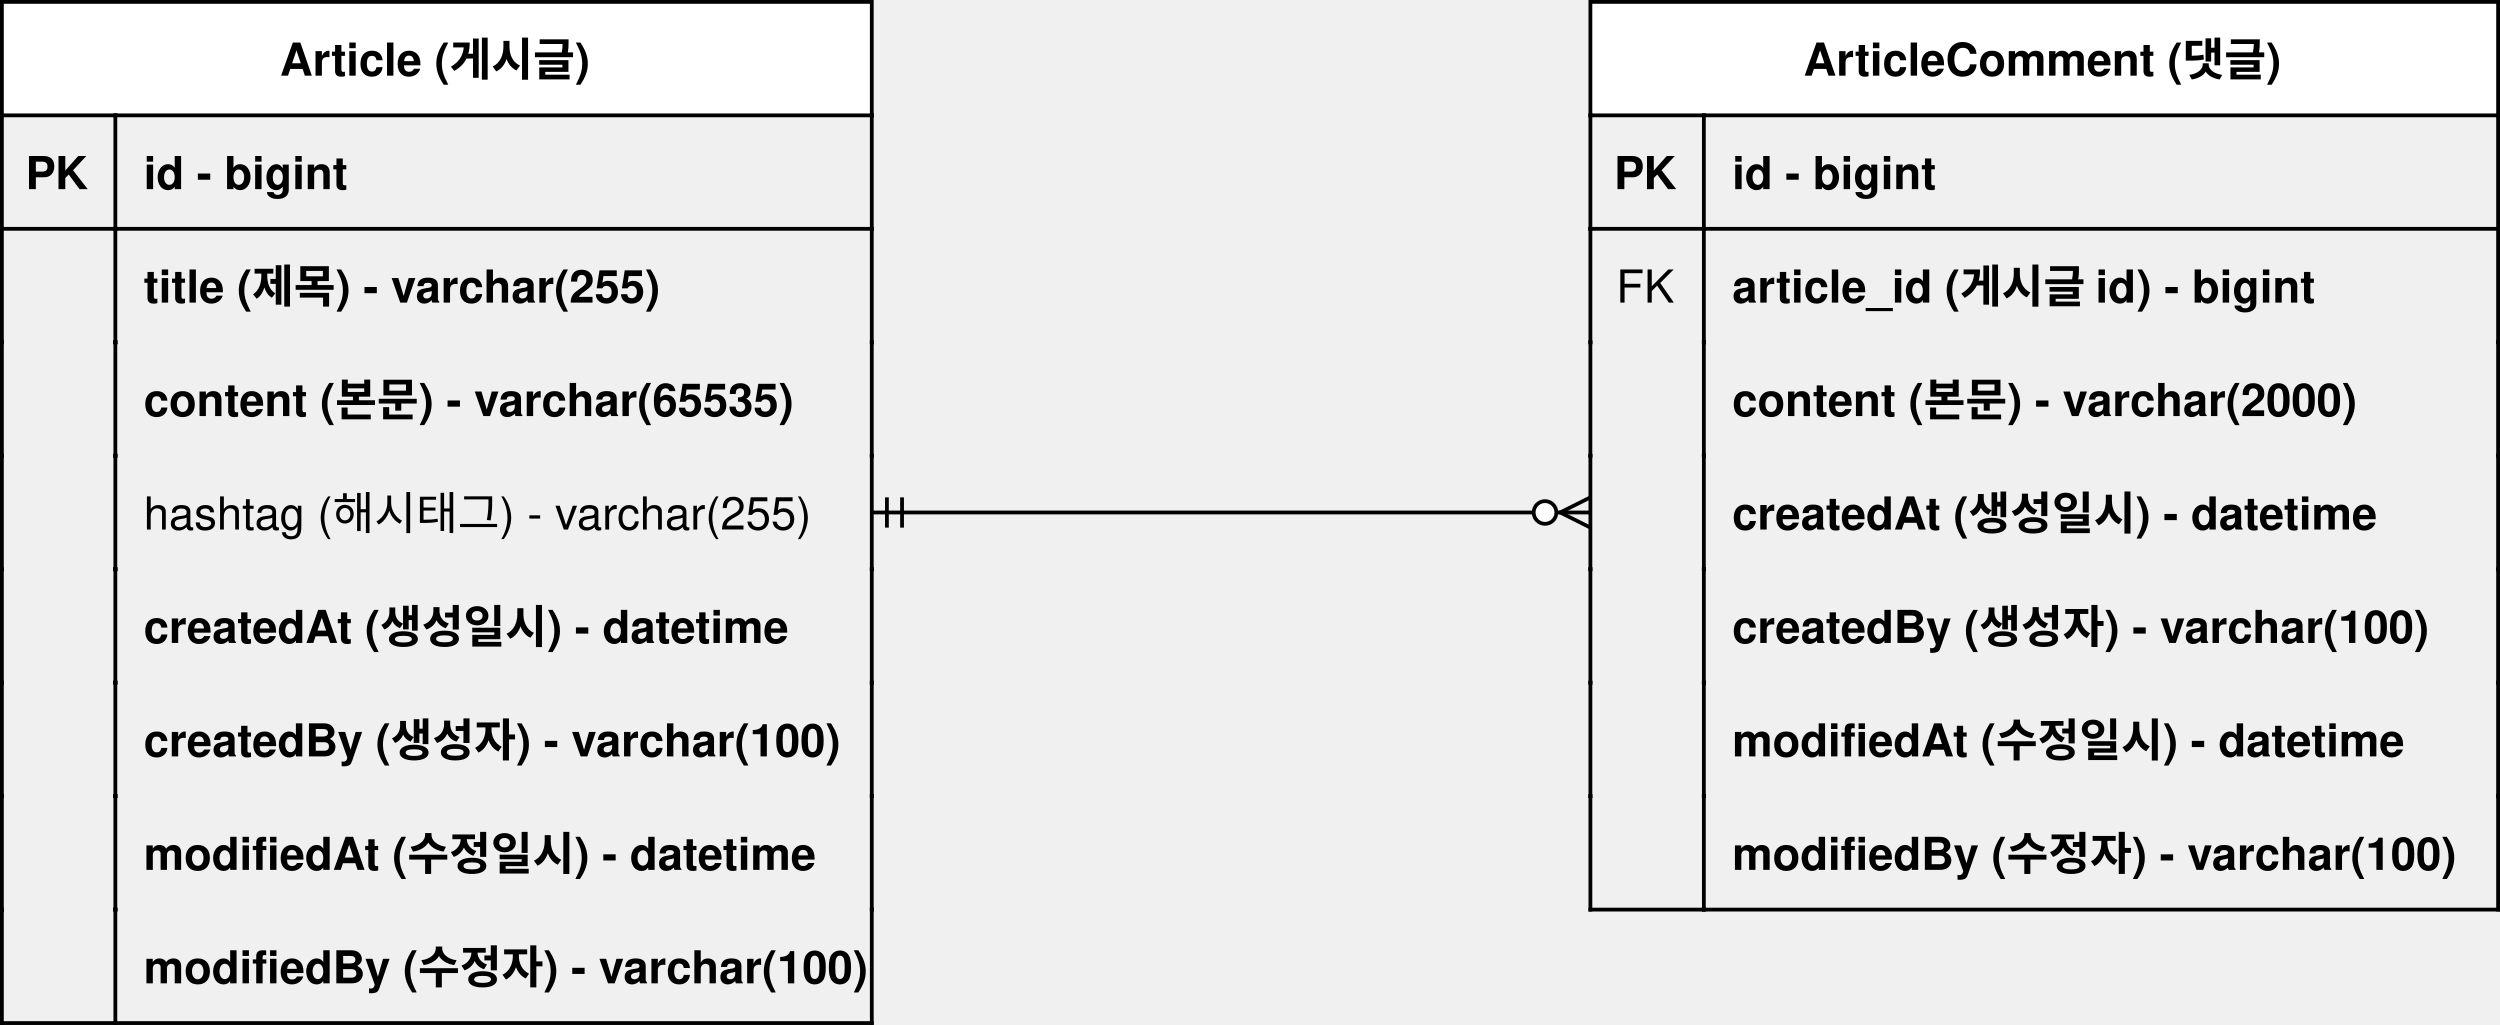
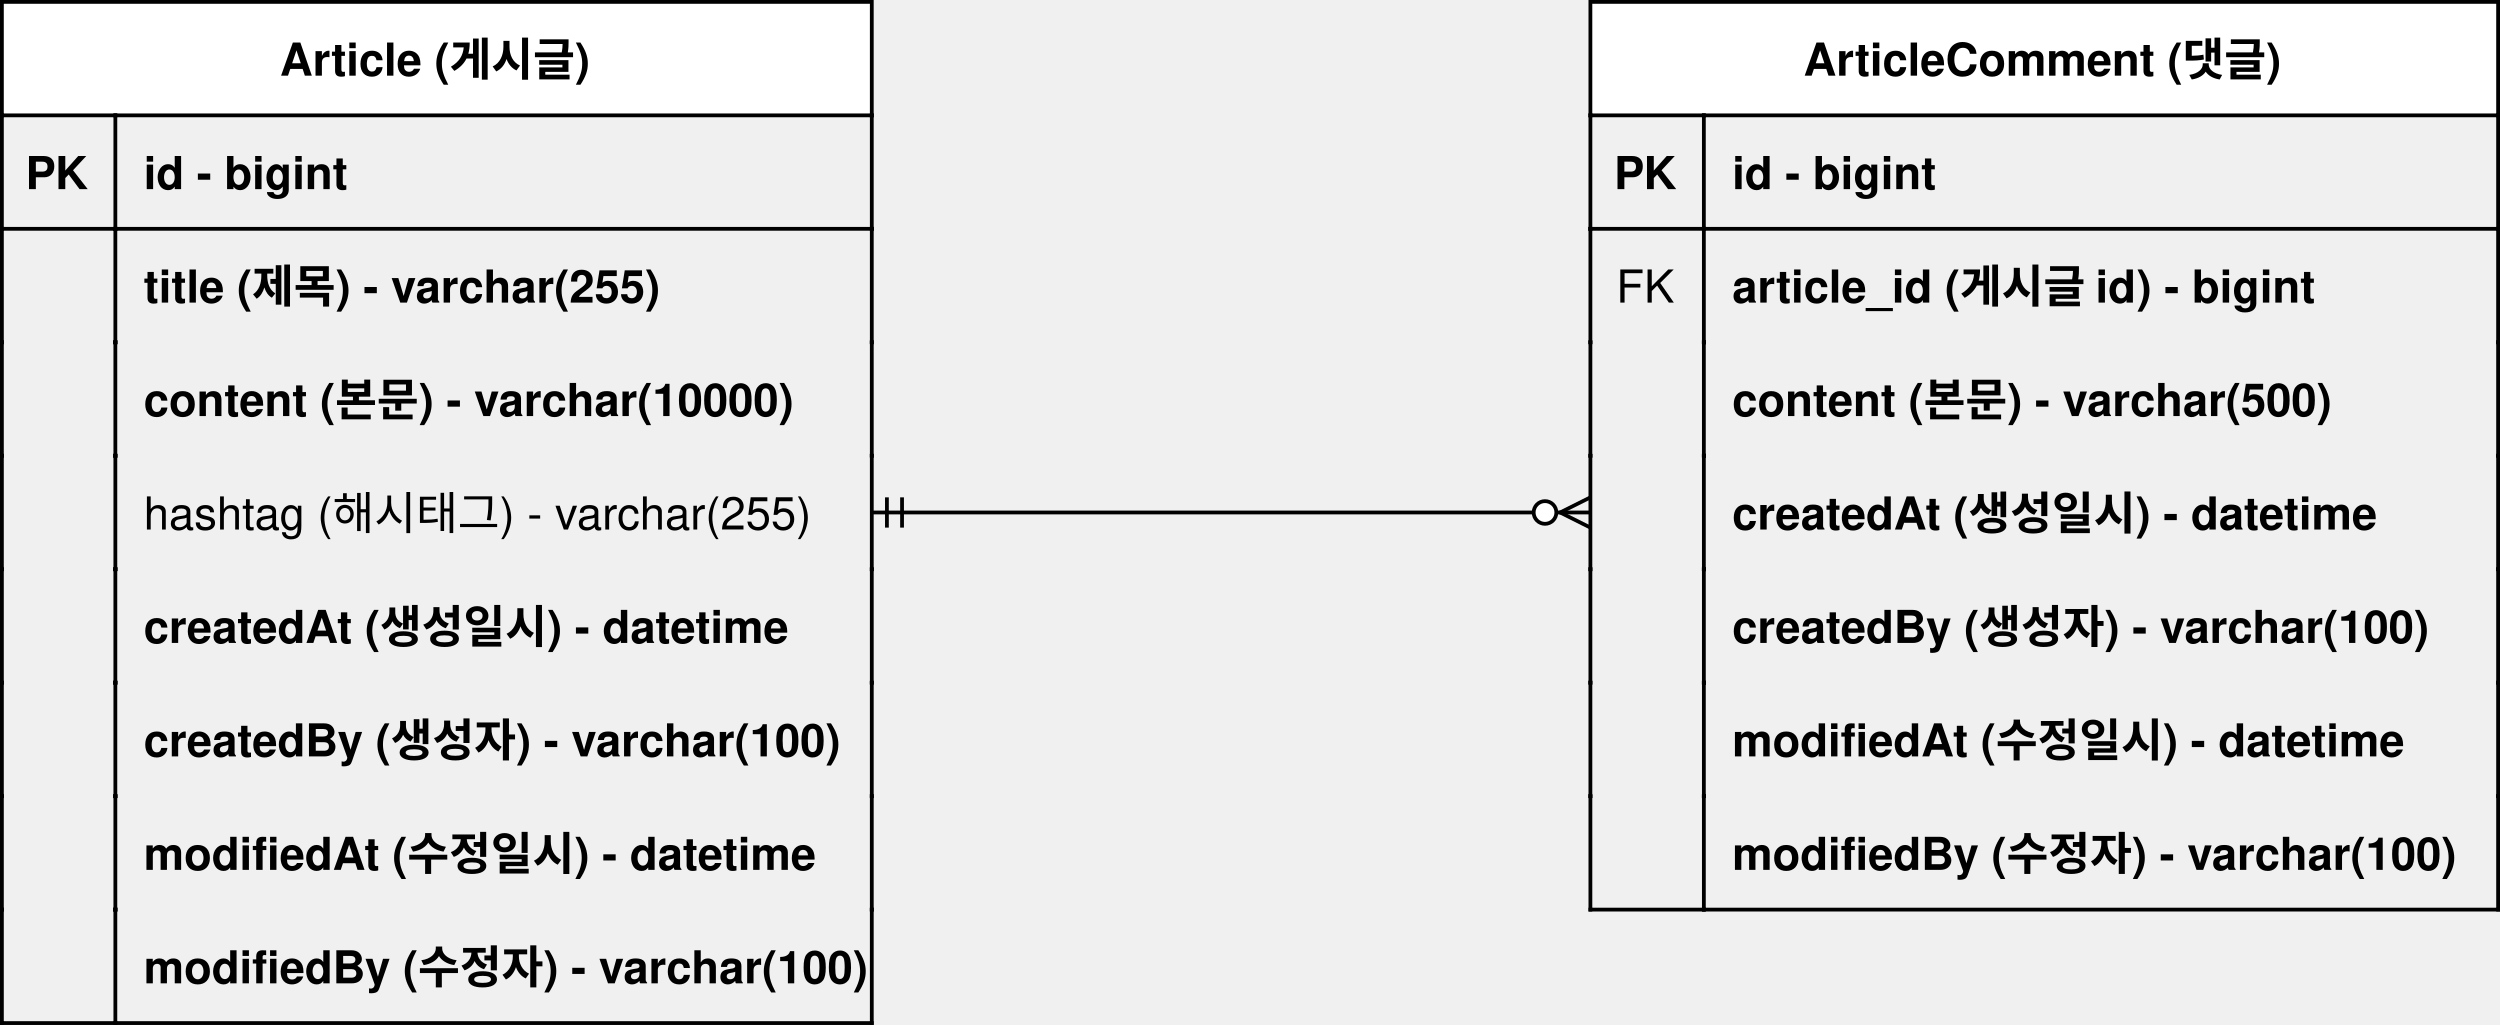
- <svg xmlns="http://www.w3.org/2000/svg" version="1.1" width="661px" height="271px" viewBox="-0.5 -0.5 661 271" content="&lt;mxfile host=&quot;app.diagrams.net&quot; modified=&quot;2022-11-27T10:50:05.204Z&quot; agent=&quot;5.0 (Macintosh; Intel Mac OS X 10_15_7) AppleWebKit/605.1.15 (KHTML, like Gecko) Version/16.1 Safari/605.1.15&quot; etag=&quot;VnuTO5GyZHZG6fml4Fif&quot; version=&quot;20.6.0&quot; type=&quot;github&quot;&gt;&lt;diagram id=&quot;R2lEEEUBdFMjLlhIrx00&quot; name=&quot;Page-1&quot;&gt;7Z1db6M4FIZ/DdLsxVR8psllIOmMtK121I60s1crT3DAGsCRcadJf/3aYIckhjTsJKSDkdIKH8wBfF7z4BNMDCdI158IWMUPOISJYZvh2nBmhm1P3BH7zw2b0jByvdIQERSWJqsyPKFXKIymsD6jEOZ7FSnGCUWrfeMCZxlc0D0bIAS/7Fdb4mR/rysQQcXwtACJav0bhTQurWPPrOyfIYpiuWfLFGtSICsLQx6DEL/smeCa3uGMikP8AkkKMphRtuYBkB+QGN48ppSf6dSw79hnyWvfRBhHCQQrlN8scMrMi5xVuVuCFCW8mXcc+cIR250zN5yAYEzLpXQdwISHSoahPKa7hrXbdiDc7wkb4NkmXsyfXn88WEH2yc0e75yHj5ZbuvkJkmfRwFNC0YK1tm1+MOZTw7eNcWDMA2PsG5OgsIyNsfmHaEO6kYFhzbniixR85yY/p4BQoR/HZAamCApQxk7emVlFOUnAKkdF9dISoyS8Bxv8TKUjWfKXaA3Dx1I+vC5T0j1zxovcOQ/EkzgYvhokKMrY8oK1Dt+jT2DOjuUe5FTUECcOCYXrxia1toFi/QniFFKyYVXEBiMhG9GVLEeUXyph2tIW74jSvhVGIJQWbV1XAWQLIoZt4ukp8TweqEfeA/wYE/TKw5OI5twNXlF+QWnCJPwZgvDA5OPiUlIEASVJgBPMI5zhDCpB5pVCgldfAYkgFYYVRqLLeT77sKYJzBvP8NixBqxsVWX24dUJDXCWU8LExH1AFtMXyOPqU7wSThO4lP6JaHi+/B1TynpoCwUc6TaqLoQQTtWBczEZjBQZfPmzUQjsdCkCySO7XIMsSsqwFVdvUIWtJra1rb1t4cOmP+yhmDX8MikuwDEKQ5j9WkS8+ojshKBtBISzqllaewMJu/ZkgLI+8pyFuRLW7XH+QqRvlUiz+rb5kf19RxHvIdcNu7wQl3X9fAUWKIvuyy1HB7rwOtPFurmnmmfVyUnuuhDKeCDDSWQwL0mG0dXJMDldBt1cIGCIpL8LYGGsJxbkgGYnzBRReVcfGFOzuJn3jenUmE7+EMD4CcgiBuSD7XnN9/fvBBt1Otm/xTi7aLRjhmyxgRnXZMbk2syQUdeEGU2D/t4zw1HCzFM2Zf7rA4eF7/DkD6dGwBYOqTHyPEdrbryRLdKIG2pWceBG59yw7KuDo0U2sg/gaIhH78GhZhtjkMcURCU4ZsbEM3x350uEmTF25LcJtzUo+V0HIOfXjn7sUBOaAzu6Z4d3dXa0yFf2gR23mrJDzUcuCGS7DKdUJqs4K2bFgmuwzsQWWNGvvpSW9AjZZhSl8Hckx7mGIA0y0g4jcpcDRq6KkfG1MeK0SGH2ACNlO+qHEUdNUQqM+JsjGJkbE/Nw7GGZRx5u6j9BmhSkH0HUdOhAkM4Jsn3u9HoEaZHM7ANBHE0JouYqUxyiJdobiYyNyVh+f+4NI5H/oSP9OKJmRweOdM8R9+ocaZHY7ANHRppyRM1bSo7sDEVUjgxDkZMlpB9C1CSpmKUT4DTdeUBjzITkDHN0dlXiyhTUsUk6bk2ct8azk0A6Hu4ILjpJp+w1jXcEp+rgYjcErpqa7PkkHVfT7KSrZieHSTon6OII6K3zgv4Ud10IZcg5djFWfIMMdZN0uiWDmnK8uzYZLjpYdDVNOrpq0hGUN/b/FoA4NgO/8C1HjL8HRS44VmxSkH4IGdKN7wAhdXN2ukWIXtlGV9Nso6tmG1vN2bFNvVOMTbrRDhueOkQdsNE5Nmqn7HTKDa/FCLQH3Chlrx83PHWEOTx2fX4Z6YeR4f1j7wEjdbN3usVIi1FoHzCi6dvHPHWUOTx2fVYF6UeQ4T1l74EgdRN3uiWIXi8q8zR9UZn8rm147PpMHGn/7rJ+cmQ0vLvsHXCkdvpOpxwZtUhs9oAjI01fXjZS85bDY9fnlZB+CDlh5h8MIyjbnDUroptHmACKcDav1pSRKRli2ZwyNE1E94dZOOU/i8GK88dXSPBX/ACyjSRPtS4FWfhXISXCzxhK+sA1ot+kM7b8D7ffeKI0W+9Um0k8sSMlm2+7hZ2teLHarCjJ7crT5+fcKClhyvEzWcAjjSvfEUclABvvaN5O0Vt1z+lvjaQIyM/9Qz6iyi+4eJRm+wC5VKNAmusdKLE8VbFVpULFkXfgyDl0VDaF4uhtObNi9TsiZfXqt1+c+X8=&lt;/diagram&gt;&lt;/mxfile&gt;" resource="https://app.diagrams.net/#Hminho3%2Fstudy-prj-board%2Ffeature%252F%25239-domain%2Fdocument%2Fproject-board-erd.svg">
+ <svg xmlns="http://www.w3.org/2000/svg" version="1.1" width="661px" height="271px" viewBox="-0.5 -0.5 661 271" content="&lt;mxfile host=&quot;app.diagrams.net&quot; modified=&quot;2022-11-27T13:48:33.515Z&quot; agent=&quot;5.0 (Macintosh; Intel Mac OS X 10_15_7) AppleWebKit/605.1.15 (KHTML, like Gecko) Version/16.1 Safari/605.1.15&quot; etag=&quot;1jWs2ZV3NX08oTN8HEz3&quot; version=&quot;20.6.0&quot; type=&quot;github&quot;&gt;&lt;diagram id=&quot;R2lEEEUBdFMjLlhIrx00&quot; name=&quot;Page-1&quot;&gt;7Z1Rb5s6FMc/DdL2sIoESJPHQNJNuq3u1E66u09XXnDAGuDIuG3ST39tsIHENIOOkSZ4yip8MIac8zc/fMDEsLx4+5mATXiHfRgZY9PfGtbCGI9n9oT95YZdbpjYTm4ICPJz06g0PKAXKIymsD4iH6Z7FSnGEUWbfeMKJwlc0T0bIAQ/71db42h/rxsQQMXwsAKRav0H+TTMrVPHLO1fIApCueeRKdbEQFYWhjQEPn7eM8EtvcEJFYf4FZIYJDChbM0dID8hMZxlSCn/pnNjfMM+a177KsA4iCDYoPRqhWNmXqWsys0axCjibq405IqG2O6spWF5BGOaL8VbD0Y8VDIM+THdvLK28APh7TbYAC924Wr58PLzbuQln+3k/sa6+zSy82aeQPQoHDwnFK2Yt8fmB2M5N9yxMfWMpWdMXWPmZZapMTU/Ch/SnQwMc+eGL1Lwg5vclAJChX4skxmYIihACfvy1mKUlaMIbFKUVc8tIYr8W7DDj1Q2JEvuGm2hf5/Lh9dlSrpljfEib5wH4kEcDF8NIhQkbHnFvMP36BKYsmO5BSkVNVT/CZc+QULhtmIS/vwMcQwp2bEqYu1EyEZ0pZElys+lMMfSFlZEOb4WRiCUFhRNlwFkCyKGbeLpKPE8Hqh73gPcEBP0wsMTCXdWg5eVn1EcMQl/gcA/MLk4O5VkQUBR5OEI8wgnOIFKkHkln+DNN0ACSIVhg5Hoco7LPsw1nnnlGA47Vo+VR2WZfXh1Qj2cpJQwMfE2IIvpM+RxdSneiEYjuJbtE+F4vvwDU8p66GsKON5Hfq0LIYSmOrD+mAwmigy+/vWqEJgHKALRPTtdgySI8rBlZ29Qhq0mtrXeLjx86PrDHoqZP9dRdgIOke/DpEVEnMYRqYSgbQREY6VbWrcGInbuSQBlfeQx8VMlrMVx/kakr5VIs/pj8xP7/wMFvIecNuzyRJzXddMNWKEkuM23nBzowulNF9vXe6rZqU4aNdeHUKaaDI3IYP5JMkxOToZZcxn0c4KAPpLt/S4Wpo3DcelYkAOaSpgpovKq3jPmZnYx7xrzuTGffRTAeAJkFQLyYew4r1/fvxNs1Olk/xKjc9EMjhnFiEgz44TMmJ2aGTLql8iMFoP+i2eGpYSZp2zy/NcHDgvX4skfTg2PLRxSY2Syf4PhRvts0YC4oWYVNTd658ZofHJwtMhGnh04msfj4sGhZhtDkIYUBDk4FsbMMVy7chNhYUwteTfhugYl5zoA6V47w2OHmtDU7OifHc7J2dEiX3l27LhuHI+LZ4eaj1wRyHbpz6lMVnFWLLIF22CdiS2wolvelJb08NlmFMXwHMnxpiFIcxkNDiNylxojJ8XI9NQYsVqkMM8NI4XGNUYsNUUpMOLujmBkaczMmjTWWY493kKQFgoaHkHUdKgmSO8EKZ47PR1BWiQzz44gVuN4XDxB1FxljH20Rnsjkakxm8r7544eibxBR8PjiJod1RzpnyP2yTnSIrF5dhyZNI7HxXNEzVtKjlSGIipHBj8UaS6h4SFETZKKWToejuPKAxpTJiRLz9GpqsSWKahjk3TsmjgXxs5JIBvWVwTdTdIpushvTdKp08EfuyCw1dTkJU3SKVSurwlsNTs53Ek6LXRxBPSjbkHfpLk+hKJzjp2PFduToW6STr9kUFOON6cmQ3eDRVsnHQtXqElHkF/Y/5cB4tgM/KxtOWI8D4p0NVZsoaDhIUSnG98BQurm7PSLkAvONto621i4Qs02tpqz4wwow9hCNoOjhqOOUDU1eqdG7YydXrHhtBiAnhs2Co1rbDjqAFM/dd29jIaHEf36sfeAkbrJO/1ipMUg9Owwol8+VrhCHWTqp647VdDwCKJfU/YeCFI3b6dfglzwe8oc/Z4y6Qp5q00/df0WjnTy6rLL5MhEv7rsHXCkdvZOrxyZtEhsnhtHCo1rjkzUvKV+6rpbCQ0PIQ0m/kE/gNLnzNOI7u5hBCjCybJck0cmZ8hozClD40h0f5j4c/6rGKy4vH+BBH/DdyDZSfKU62KQ+H9nUiL8G0NJH7hF9LtsjC3/y+1XjigttpVqC4kndqRk971aqGzFi+VmWUlup4pKyCfFj2QFj/hSvvGISt69ek0jfMwd2/SMNqp7TL8wkiwgT3DvgI+o8ivOnqQpnh+XahRIs50DJebfXWxVqlBpyDloyDpsKPeN0tCv5cyK5c+I5NXLn36xlv8D&lt;/diagram&gt;&lt;/mxfile&gt;" resource="https://app.diagrams.net/#Hminho3%2Fstudy-prj-board%2Ffeature%252F%252311-DB%2Fdocument%2Fproject-board-erd.svg">
  <defs>
    <clipPath id="mx-clip-0-30-30-30-0">
      <rect x="0" y="30" width="30" height="30" />
    </clipPath>
    <clipPath id="mx-clip-36-30-194-30-0">
      <rect x="36" y="30" width="194" height="30" />
    </clipPath>
    <clipPath id="mx-clip-36-60-194-30-0">
      <rect x="36" y="60" width="194" height="30" />
    </clipPath>
    <clipPath id="mx-clip-36-90-194-30-0">
      <rect x="36" y="90" width="194" height="30" />
    </clipPath>
    <clipPath id="mx-clip-36-120-194-30-0">
      <rect x="36" y="120" width="194" height="30" />
    </clipPath>
    <clipPath id="mx-clip-36-150-194-30-0">
      <rect x="36" y="150" width="194" height="30" />
    </clipPath>
    <clipPath id="mx-clip-36-180-194-30-0">
      <rect x="36" y="180" width="194" height="30" />
    </clipPath>
    <clipPath id="mx-clip-36-210-194-30-0">
      <rect x="36" y="210" width="194" height="30" />
    </clipPath>
    <clipPath id="mx-clip-36-240-194-30-0">
      <rect x="36" y="240" width="194" height="30" />
    </clipPath>
    <clipPath id="mx-clip-420-30-30-30-0">
      <rect x="420" y="30" width="30" height="30" />
    </clipPath>
    <clipPath id="mx-clip-456-30-204-30-0">
      <rect x="456" y="30" width="204" height="30" />
    </clipPath>
    <clipPath id="mx-clip-420-60-30-30-0">
      <rect x="420" y="60" width="30" height="30" />
    </clipPath>
    <clipPath id="mx-clip-456-60-204-30-0">
      <rect x="456" y="60" width="204" height="30" />
    </clipPath>
    <clipPath id="mx-clip-456-90-204-30-0">
      <rect x="456" y="90" width="204" height="30" />
    </clipPath>
    <clipPath id="mx-clip-456-120-204-30-0">
      <rect x="456" y="120" width="204" height="30" />
    </clipPath>
    <clipPath id="mx-clip-456-150-204-30-0">
      <rect x="456" y="150" width="204" height="30" />
    </clipPath>
    <clipPath id="mx-clip-456-180-204-30-0">
      <rect x="456" y="180" width="204" height="30" />
    </clipPath>
    <clipPath id="mx-clip-456-210-204-30-0">
      <rect x="456" y="210" width="204" height="30" />
    </clipPath>
  </defs>
  <g>
    <path d="M 0 30 L 0 0 L 230 0 L 230 30" fill="rgb(255, 255, 255)" stroke="rgb(0, 0, 0)" stroke-miterlimit="10" pointer-events="all" />
    <path d="M 0 30 L 0 270 L 230 270 L 230 30" fill="none" stroke="rgb(0, 0, 0)" stroke-miterlimit="10" pointer-events="none" />
    <path d="M 0 30 L 230 30" fill="none" stroke="rgb(0, 0, 0)" stroke-miterlimit="10" pointer-events="none" />
    <path d="M 30 30 L 30 60 L 30 90 L 30 120 L 30 150 L 30 180 L 30 210 L 30 240 L 30 270" fill="none" stroke="rgb(0, 0, 0)" stroke-miterlimit="10" pointer-events="none" />
    <g fill="rgb(0, 0, 0)" font-family="Helvetica" font-weight="bold" pointer-events="none" text-anchor="middle" font-size="12px">
      <text x="114.5" y="19.5">Article (게시글)</text>
    </g>
    <path d="M 0 30 M 230 30 M 230 60 L 0 60" fill="none" stroke="rgb(0, 0, 0)" stroke-linecap="square" stroke-miterlimit="10" pointer-events="none" />
    <path d="M 0 30 M 30 30 M 30 60 M 0 60" fill="none" stroke="rgb(0, 0, 0)" stroke-linecap="square" stroke-miterlimit="10" pointer-events="none" />
    <g fill="rgb(0, 0, 0)" font-family="Helvetica" font-weight="bold" pointer-events="none" clip-path="url(#mx-clip-0-30-30-30-0)" text-anchor="middle" font-size="12px">
      <text x="14.5" y="49.5">PK</text>
    </g>
    <path d="M 30 30 M 230 30 M 230 60 M 30 60" fill="none" stroke="rgb(0, 0, 0)" stroke-linecap="square" stroke-miterlimit="10" pointer-events="none" />
    <g fill="rgb(0, 0, 0)" font-family="Helvetica" font-weight="bold" text-decoration="underline" pointer-events="none" clip-path="url(#mx-clip-36-30-194-30-0)" font-size="12px">
      <text x="37.5" y="49.5">id - bigint</text>
    </g>
    <path d="M 0 60 M 30 60 M 30 90 M 0 90" fill="none" stroke="rgb(0, 0, 0)" stroke-linecap="square" stroke-miterlimit="10" pointer-events="none" />
    <path d="M 30 60 M 230 60 M 230 90 M 30 90" fill="none" stroke="rgb(0, 0, 0)" stroke-linecap="square" stroke-miterlimit="10" pointer-events="none" />
    <g fill="rgb(0, 0, 0)" font-family="Helvetica" font-weight="bold" pointer-events="none" clip-path="url(#mx-clip-36-60-194-30-0)" font-size="12px">
      <text x="37.5" y="79.5">title (제목) - varchar(255)</text>
    </g>
    <path d="M 0 90 M 30 90 M 30 120 M 0 120" fill="none" stroke="rgb(0, 0, 0)" stroke-linecap="square" stroke-miterlimit="10" pointer-events="none" />
    <path d="M 30 90 M 230 90 M 230 120 M 30 120" fill="none" stroke="rgb(0, 0, 0)" stroke-linecap="square" stroke-miterlimit="10" pointer-events="none" />
    <g fill="rgb(0, 0, 0)" font-family="Helvetica" font-weight="bold" pointer-events="none" clip-path="url(#mx-clip-36-90-194-30-0)" font-size="12px">
-       <text x="37.5" y="109.5">content (본문) - varchar(65535)</text>
+       <text x="37.5" y="109.5">content (본문) - varchar(10000)</text>
    </g>
    <path d="M 0 120 M 30 120 M 30 150 M 0 150" fill="none" stroke="rgb(0, 0, 0)" stroke-linecap="square" stroke-miterlimit="10" pointer-events="none" />
    <path d="M 30 120 M 230 120 M 230 150 M 30 150" fill="none" stroke="rgb(0, 0, 0)" stroke-linecap="square" stroke-miterlimit="10" pointer-events="none" />
    <g fill="rgb(0, 0, 0)" font-family="Helvetica" pointer-events="none" clip-path="url(#mx-clip-36-120-194-30-0)" font-size="12px">
      <text x="37.5" y="139.5">hashtag (해시태그) - varchar(255)</text>
    </g>
    <path d="M 0 150 M 30 150 M 30 180 M 0 180" fill="none" stroke="rgb(0, 0, 0)" stroke-linecap="square" stroke-miterlimit="10" pointer-events="none" />
    <path d="M 30 150 M 230 150 M 230 180 M 30 180" fill="none" stroke="rgb(0, 0, 0)" stroke-linecap="square" stroke-miterlimit="10" pointer-events="none" />
    <g fill="rgb(0, 0, 0)" font-family="Helvetica" font-weight="bold" pointer-events="none" clip-path="url(#mx-clip-36-150-194-30-0)" font-size="12px">
      <text x="37.5" y="169.5">createdAt (생성일시) - datetime</text>
    </g>
    <path d="M 0 180 M 30 180 M 30 210 M 0 210" fill="none" stroke="rgb(0, 0, 0)" stroke-linecap="square" stroke-miterlimit="10" pointer-events="none" />
    <path d="M 30 180 M 230 180 M 230 210 M 30 210" fill="none" stroke="rgb(0, 0, 0)" stroke-linecap="square" stroke-miterlimit="10" pointer-events="none" />
    <g fill="rgb(0, 0, 0)" font-family="Helvetica" font-weight="bold" pointer-events="none" clip-path="url(#mx-clip-36-180-194-30-0)" font-size="12px">
      <text x="37.5" y="199.5">createdBy (생성자) - varchar(100)</text>
    </g>
    <path d="M 0 210 M 30 210 M 30 240 M 0 240" fill="none" stroke="rgb(0, 0, 0)" stroke-linecap="square" stroke-miterlimit="10" pointer-events="none" />
    <path d="M 30 210 M 230 210 M 230 240 M 30 240" fill="none" stroke="rgb(0, 0, 0)" stroke-linecap="square" stroke-miterlimit="10" pointer-events="none" />
    <g fill="rgb(0, 0, 0)" font-family="Helvetica" font-weight="bold" pointer-events="none" clip-path="url(#mx-clip-36-210-194-30-0)" font-size="12px">
      <text x="37.5" y="229.5">modifiedAt (수정일시) - datetime</text>
    </g>
    <path d="M 0 240 M 30 240 M 30 270 M 0 270" fill="none" stroke="rgb(0, 0, 0)" stroke-linecap="square" stroke-miterlimit="10" pointer-events="none" />
    <path d="M 30 240 M 230 240 M 230 270 M 30 270" fill="none" stroke="rgb(0, 0, 0)" stroke-linecap="square" stroke-miterlimit="10" pointer-events="none" />
    <g fill="rgb(0, 0, 0)" font-family="Helvetica" font-weight="bold" pointer-events="none" clip-path="url(#mx-clip-36-240-194-30-0)" font-size="12px">
      <text x="37.5" y="259.5">modifiedBy (수정자) - varchar(100)</text>
    </g>
    <path d="M 420 30 L 420 0 L 660 0 L 660 30" fill="rgb(255, 255, 255)" stroke="rgb(0, 0, 0)" stroke-miterlimit="10" pointer-events="none" />
    <path d="M 420 30 L 420 240 L 660 240 L 660 30" fill="none" stroke="rgb(0, 0, 0)" stroke-miterlimit="10" pointer-events="none" />
    <path d="M 420 30 L 660 30" fill="none" stroke="rgb(0, 0, 0)" stroke-miterlimit="10" pointer-events="none" />
    <path d="M 450 30 L 450 60 L 450 90 L 450 120 L 450 150 L 450 180 L 450 210 L 450 240" fill="none" stroke="rgb(0, 0, 0)" stroke-miterlimit="10" pointer-events="none" />
    <g fill="rgb(0, 0, 0)" font-family="Helvetica" font-weight="bold" pointer-events="none" text-anchor="middle" font-size="12px">
      <text x="539.5" y="19.5">ArticleComment (댓글)</text>
    </g>
    <path d="M 420 30 M 660 30 M 660 60 L 420 60" fill="none" stroke="rgb(0, 0, 0)" stroke-linecap="square" stroke-miterlimit="10" pointer-events="none" />
    <path d="M 420 30 M 450 30 M 450 60 M 420 60" fill="none" stroke="rgb(0, 0, 0)" stroke-linecap="square" stroke-miterlimit="10" pointer-events="none" />
    <g fill="rgb(0, 0, 0)" font-family="Helvetica" font-weight="bold" pointer-events="none" clip-path="url(#mx-clip-420-30-30-30-0)" text-anchor="middle" font-size="12px">
      <text x="434.5" y="49.5">PK</text>
    </g>
    <path d="M 450 30 M 660 30 M 660 60 M 450 60" fill="none" stroke="rgb(0, 0, 0)" stroke-linecap="square" stroke-miterlimit="10" pointer-events="none" />
    <g fill="rgb(0, 0, 0)" font-family="Helvetica" font-weight="bold" text-decoration="underline" pointer-events="none" clip-path="url(#mx-clip-456-30-204-30-0)" font-size="12px">
      <text x="457.5" y="49.5">id - bigint</text>
    </g>
    <path d="M 420 60 M 450 60 M 450 90 M 420 90" fill="none" stroke="rgb(0, 0, 0)" stroke-linecap="square" stroke-miterlimit="10" pointer-events="none" />
    <g fill="rgb(0, 0, 0)" font-family="Helvetica" pointer-events="none" clip-path="url(#mx-clip-420-60-30-30-0)" text-anchor="middle" font-size="12px">
      <text x="434.5" y="79.5">FK</text>
    </g>
    <path d="M 450 60 M 660 60 M 660 90 M 450 90" fill="none" stroke="rgb(0, 0, 0)" stroke-linecap="square" stroke-miterlimit="10" pointer-events="none" />
    <g fill="rgb(0, 0, 0)" font-family="Helvetica" font-weight="bold" pointer-events="none" clip-path="url(#mx-clip-456-60-204-30-0)" font-size="12px">
      <text x="457.5" y="79.5">article_id (게시글 id) - bigint</text>
    </g>
    <path d="M 420 90 M 450 90 M 450 120 M 420 120" fill="none" stroke="rgb(0, 0, 0)" stroke-linecap="square" stroke-miterlimit="10" pointer-events="none" />
    <path d="M 450 90 M 660 90 M 660 120 M 450 120" fill="none" stroke="rgb(0, 0, 0)" stroke-linecap="square" stroke-miterlimit="10" pointer-events="none" />
    <g fill="rgb(0, 0, 0)" font-family="Helvetica" font-weight="bold" pointer-events="none" clip-path="url(#mx-clip-456-90-204-30-0)" font-size="12px">
-       <text x="457.5" y="109.5">content (본문) - varchar(2000)</text>
+       <text x="457.5" y="109.5">content (본문) - varchar(500)</text>
    </g>
    <path d="M 420 120 M 450 120 M 450 150 M 420 150" fill="none" stroke="rgb(0, 0, 0)" stroke-linecap="square" stroke-miterlimit="10" pointer-events="none" />
    <path d="M 450 120 M 660 120 M 660 150 M 450 150" fill="none" stroke="rgb(0, 0, 0)" stroke-linecap="square" stroke-miterlimit="10" pointer-events="none" />
    <g fill="rgb(0, 0, 0)" font-family="Helvetica" font-weight="bold" pointer-events="none" clip-path="url(#mx-clip-456-120-204-30-0)" font-size="12px">
      <text x="457.5" y="139.5">createdAt (생성일시) - datetime</text>
    </g>
    <path d="M 420 150 M 450 150 M 450 180 M 420 180" fill="none" stroke="rgb(0, 0, 0)" stroke-linecap="square" stroke-miterlimit="10" pointer-events="none" />
    <path d="M 450 150 M 660 150 M 660 180 M 450 180" fill="none" stroke="rgb(0, 0, 0)" stroke-linecap="square" stroke-miterlimit="10" pointer-events="none" />
    <g fill="rgb(0, 0, 0)" font-family="Helvetica" font-weight="bold" pointer-events="none" clip-path="url(#mx-clip-456-150-204-30-0)" font-size="12px">
      <text x="457.5" y="169.5">createdBy (생성자) - varchar(100)</text>
    </g>
    <path d="M 420 180 M 450 180 M 450 210 M 420 210" fill="none" stroke="rgb(0, 0, 0)" stroke-linecap="square" stroke-miterlimit="10" pointer-events="none" />
    <path d="M 450 180 M 660 180 M 660 210 M 450 210" fill="none" stroke="rgb(0, 0, 0)" stroke-linecap="square" stroke-miterlimit="10" pointer-events="none" />
    <g fill="rgb(0, 0, 0)" font-family="Helvetica" font-weight="bold" pointer-events="none" clip-path="url(#mx-clip-456-180-204-30-0)" font-size="12px">
      <text x="457.5" y="199.5">modifiedAt (수정일시) - datetime</text>
    </g>
    <path d="M 420 210 M 450 210 M 450 240 M 420 240" fill="none" stroke="rgb(0, 0, 0)" stroke-linecap="square" stroke-miterlimit="10" pointer-events="none" />
    <path d="M 450 210 M 660 210 M 660 240 M 450 240" fill="none" stroke="rgb(0, 0, 0)" stroke-linecap="square" stroke-miterlimit="10" pointer-events="none" />
    <g fill="rgb(0, 0, 0)" font-family="Helvetica" font-weight="bold" pointer-events="none" clip-path="url(#mx-clip-456-210-204-30-0)" font-size="12px">
      <text x="457.5" y="229.5">modifiedBy (수정자) - varchar(100)</text>
    </g>
    <path d="M 230 135 L 260 135 L 390 135 L 420 135" fill="none" stroke="rgb(0, 0, 0)" stroke-miterlimit="10" pointer-events="none" />
    <path d="M 234 131 L 234 139 M 238 131 L 238 139" fill="none" stroke="rgb(0, 0, 0)" stroke-miterlimit="10" pointer-events="none" />
    <ellipse cx="408" cy="135" rx="3" ry="3" fill="#ffffff" stroke="rgb(0, 0, 0)" pointer-events="none" />
    <path d="M 420 131 L 412 135 L 420 139" fill="none" stroke="rgb(0, 0, 0)" stroke-miterlimit="10" pointer-events="none" />
  </g>
</svg>
